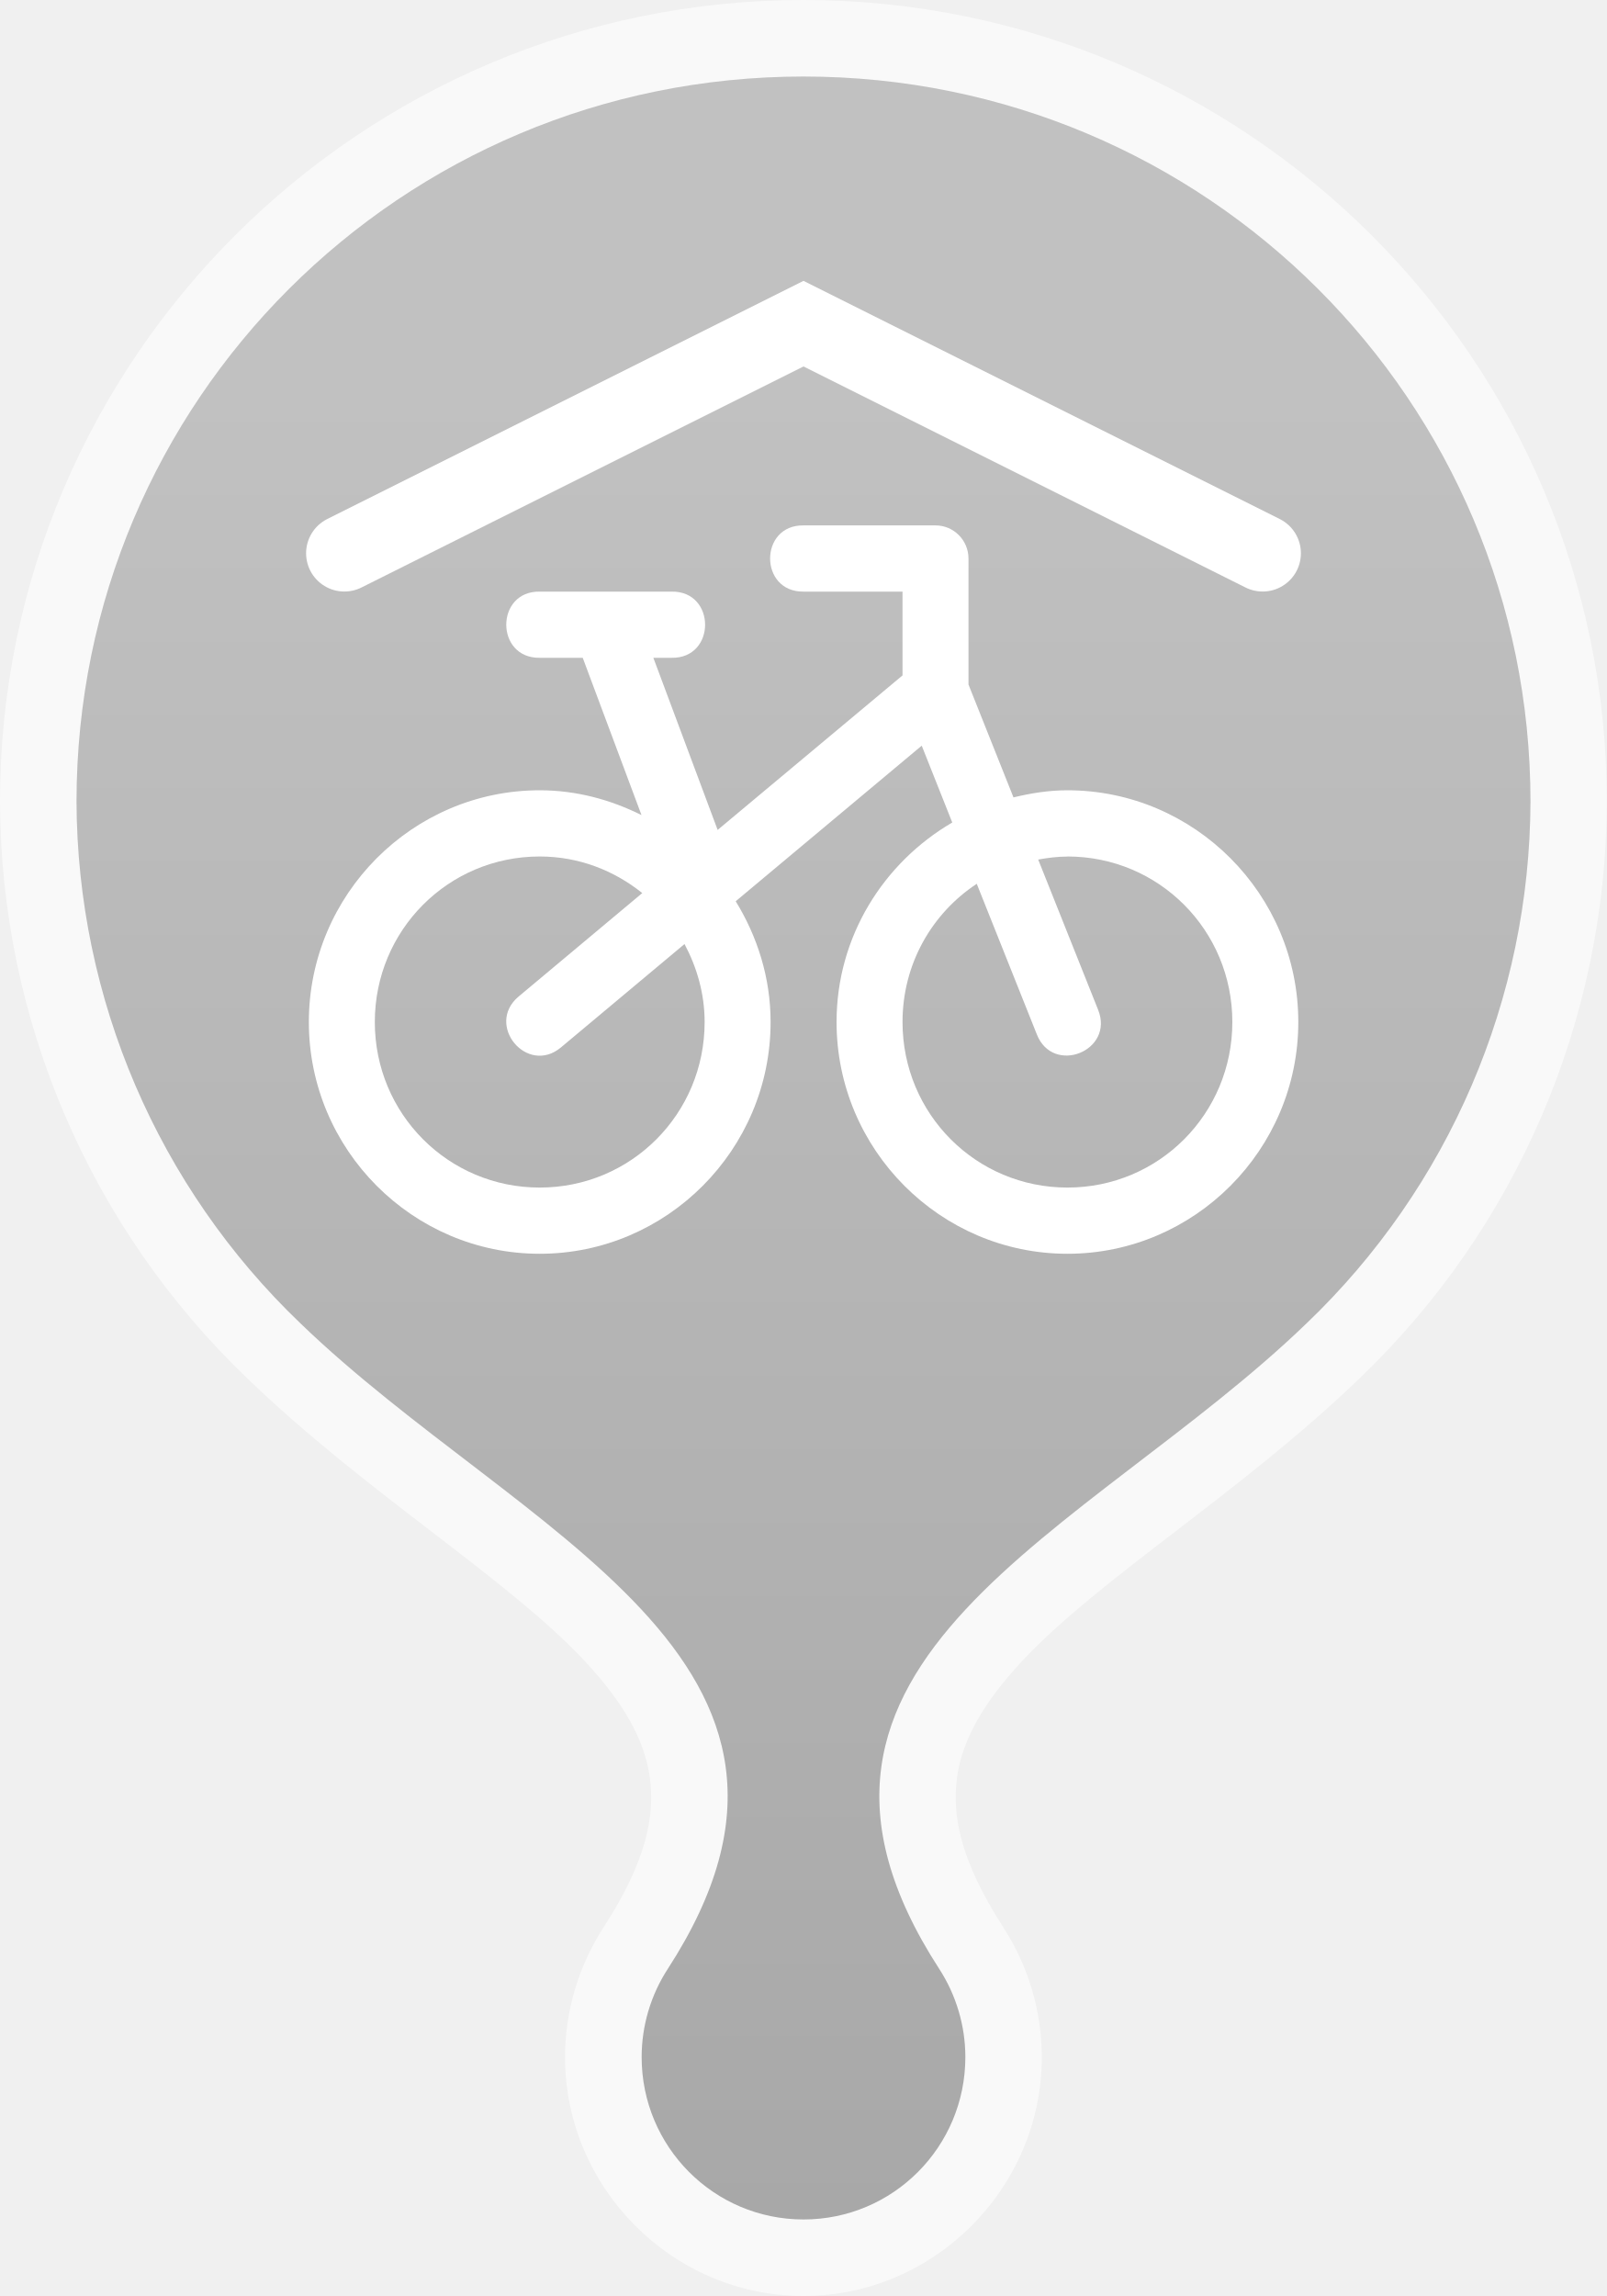
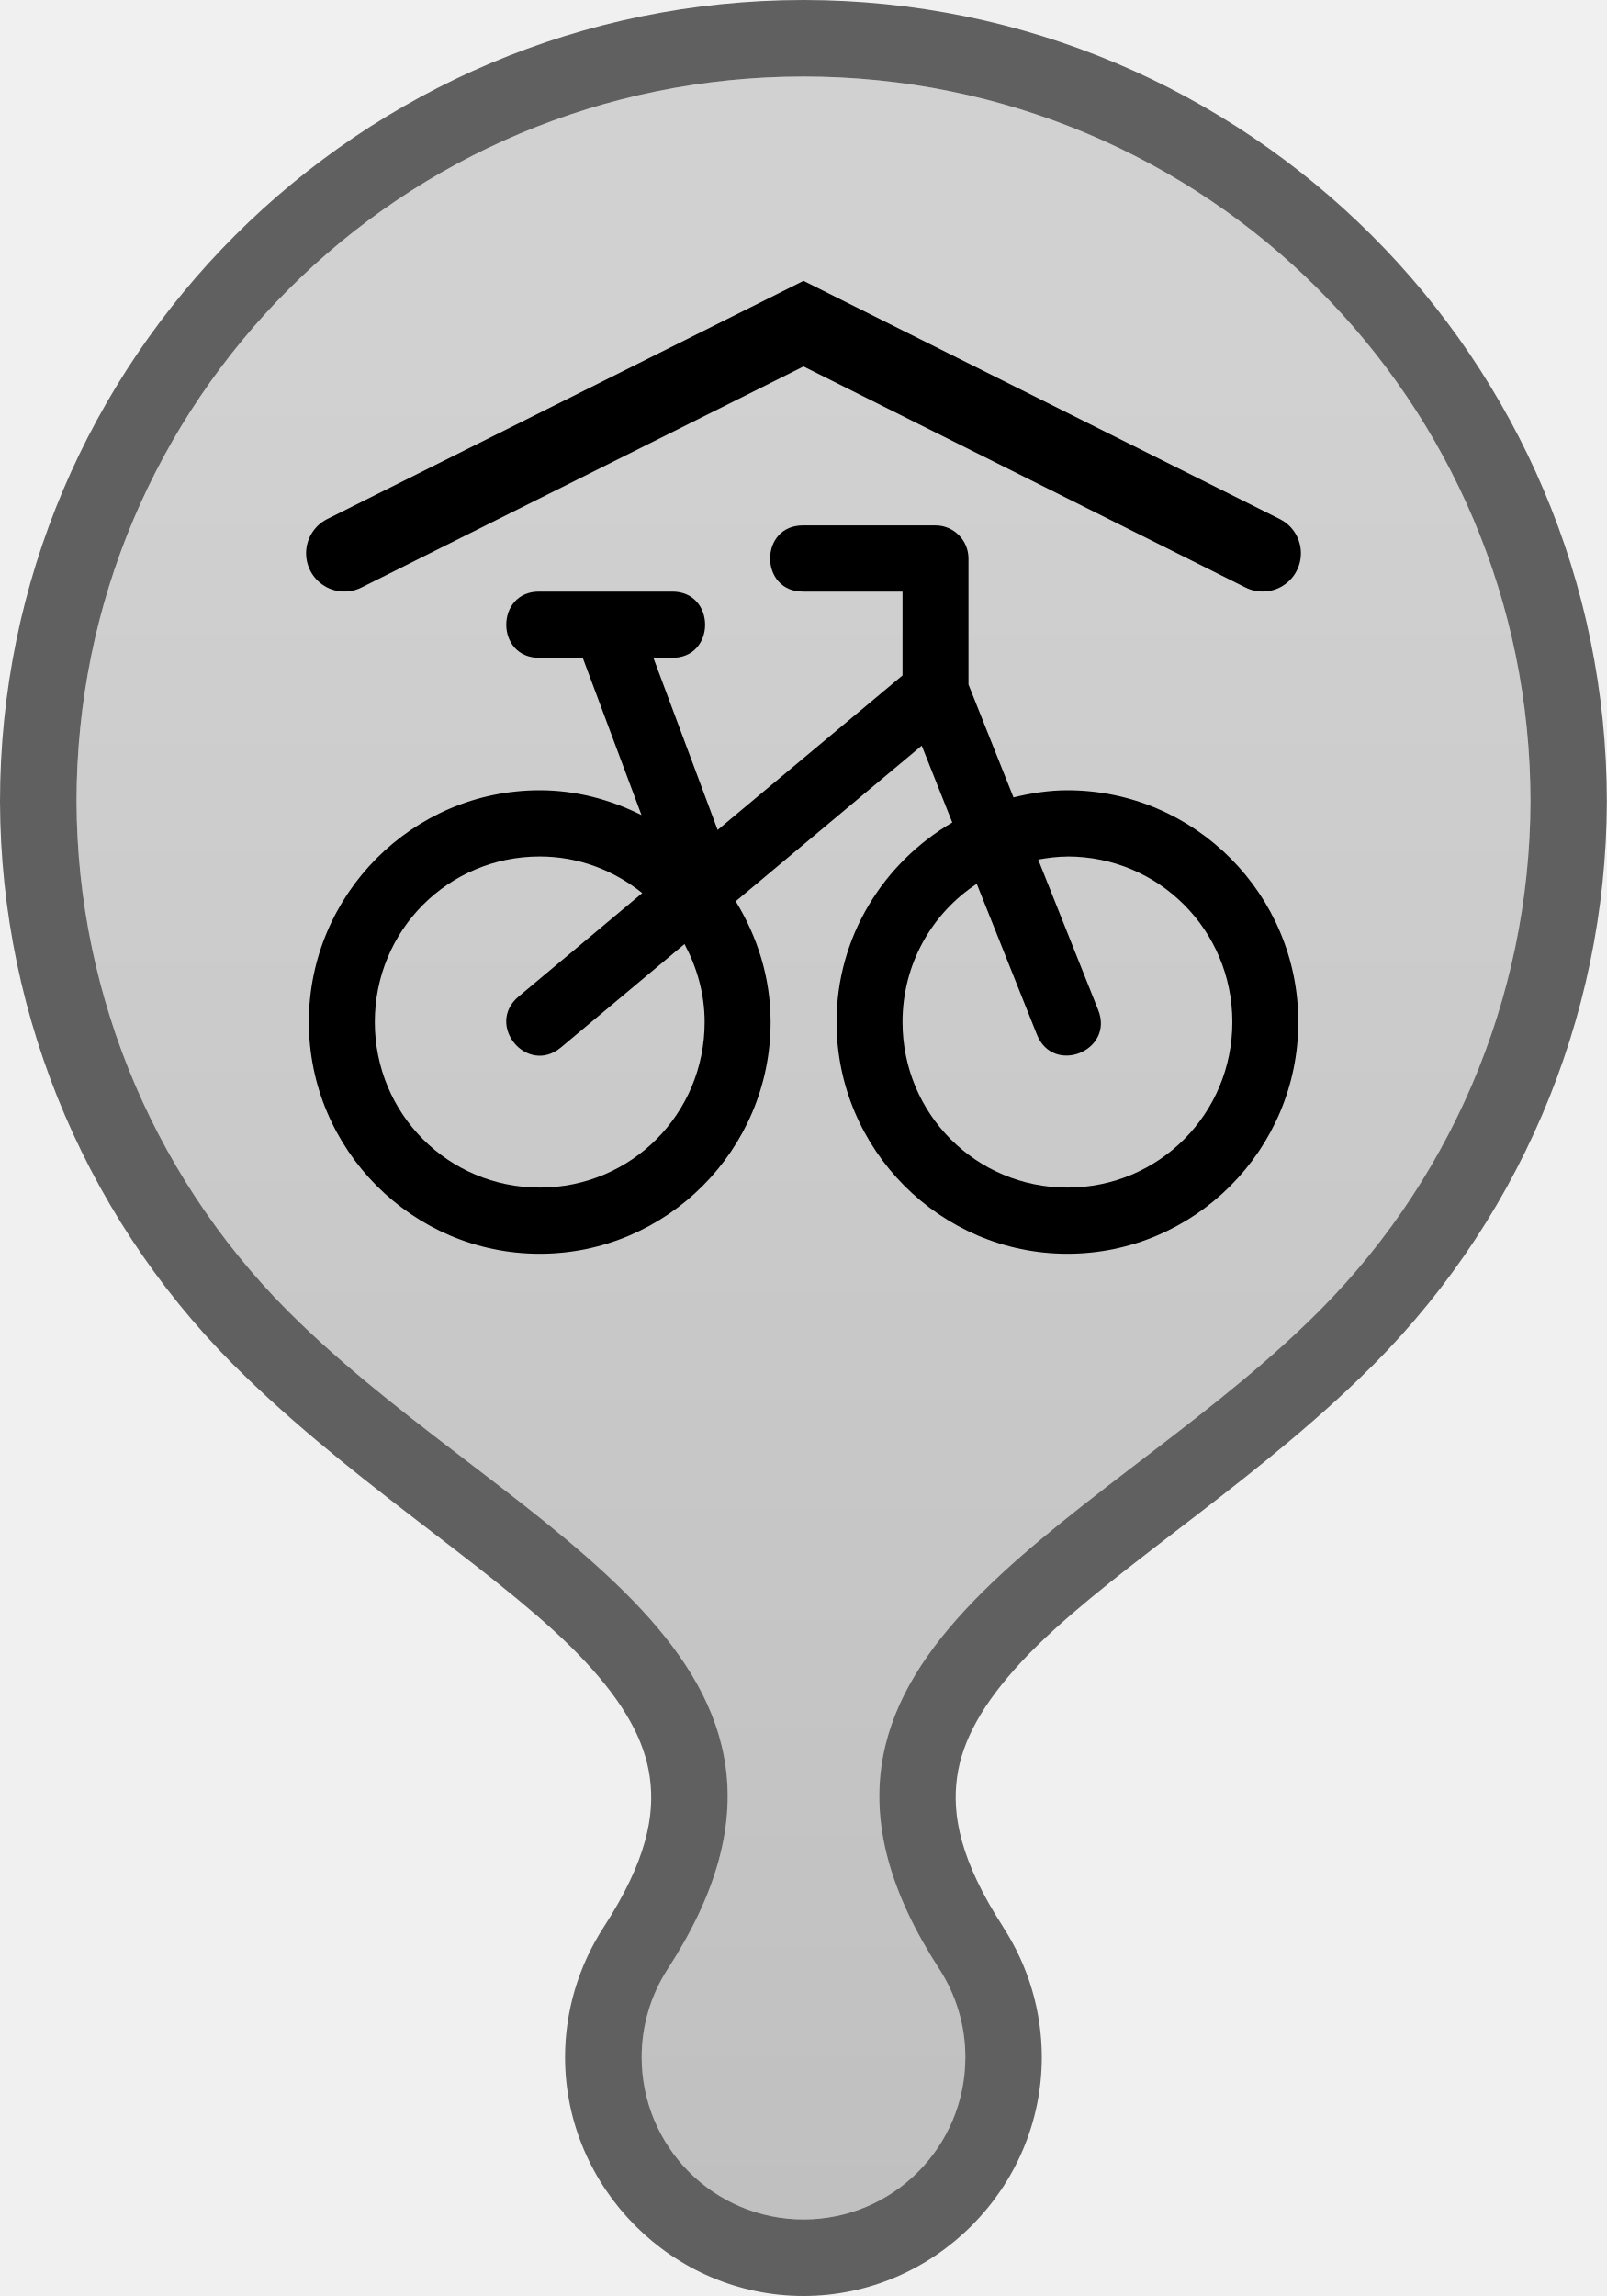
<svg xmlns="http://www.w3.org/2000/svg" width="21" height="30" version="1.1" viewBox="0 0 21 30" xml:space="preserve">
  <defs>
    <linearGradient id="linearGradient1" x1="10.5" x2="10.5" y1="5" y2="29" gradientUnits="userSpaceOnUse">
-       <stop stop-color="#545454" stop-opacity=".298" offset="0" />
-       <stop stop-color="#000" stop-opacity=".298" offset="1" />
+       <stop stop-color="#545454" stop-opacity=".2" offset="0" />
+       <stop stop-color="#000" stop-opacity=".2" offset="1" />
    </linearGradient>
  </defs>
-   <path d="m10.5 0c-5.8 0-10.5 4.702-10.5 10.475v4e-3c0.009 2.846 1.178 5.566 3.234 7.533 1.55 1.496 3.406 2.615 4.414 3.699 0.504 0.542 0.777 1.025 0.844 1.516 0.067 0.49-0.038 1.082-0.604 1.955-0.327 0.505-0.504 1.095-0.504 1.697 8.05e-5 1.708 1.403 3.121 3.115 3.121 1.712-8e-5 3.115-1.413 3.115-3.121-1e-4 -0.602-0.176-1.192-0.504-1.697v-2e-3c-0.564-0.871-0.67-1.463-0.604-1.953 0.067-0.49 0.34-0.973 0.844-1.516 1.008-1.085 2.864-2.204 4.414-3.699 2.057-1.967 3.225-4.687 3.234-7.533v-4e-3c-6.1e-5 -5.772-4.7-10.475-10.5-10.475zm0 1c5.263 0 9.5 4.242 9.5 9.475-0.008 2.576-1.065 5.038-2.928 6.818-2.861 2.76-7.416 4.393-4.799 8.432 0.223 0.344 0.342 0.745 0.342 1.154-5.5e-5 1.171-0.944 2.121-2.115 2.121-1.171-5.5e-5 -2.115-0.95-2.115-2.121 6.83e-5 -0.41 0.119-0.811 0.342-1.154 2.617-4.038-1.938-5.672-4.799-8.432-1.862-1.78-2.919-4.242-2.928-6.818 5.52e-5 -5.233 4.237-9.475 9.5-9.475z" fill="#fff" opacity=".6" />
+   <path d="m10.5 0c-5.8 0-10.5 4.702-10.5 10.475v4e-3c0.009 2.846 1.178 5.566 3.234 7.533 1.55 1.496 3.406 2.615 4.414 3.699 0.504 0.542 0.777 1.025 0.844 1.516 0.067 0.49-0.038 1.082-0.604 1.955-0.327 0.505-0.504 1.095-0.504 1.697 8.05e-5 1.708 1.403 3.121 3.115 3.121 1.712-8e-5 3.115-1.413 3.115-3.121-1e-4 -0.602-0.176-1.192-0.504-1.697v-2e-3c-0.564-0.871-0.67-1.463-0.604-1.953 0.067-0.49 0.34-0.973 0.844-1.516 1.008-1.085 2.864-2.204 4.414-3.699 2.057-1.967 3.225-4.687 3.234-7.533v-4e-3c-6.1e-5 -5.772-4.7-10.475-10.5-10.475zm0 1c5.263 0 9.5 4.242 9.5 9.475-0.008 2.576-1.065 5.038-2.928 6.818-2.861 2.76-7.416 4.393-4.799 8.432 0.223 0.344 0.342 0.745 0.342 1.154-5.5e-5 1.171-0.944 2.121-2.115 2.121-1.171-5.5e-5 -2.115-0.95-2.115-2.121 6.83e-5 -0.41 0.119-0.811 0.342-1.154 2.617-4.038-1.938-5.672-4.799-8.432-1.862-1.78-2.919-4.242-2.928-6.818 5.52e-5 -5.233 4.237-9.475 9.5-9.475z" fill="#000" opacity=".6" />
  <path d="m10.5 1c5.263 0 9.5 4.242 9.5 9.475-0.008 2.576-1.065 5.038-2.928 6.818-2.861 2.76-7.416 4.393-4.799 8.432 0.223 0.344 0.342 0.745 0.342 1.154-5.5e-5 1.171-0.944 2.121-2.115 2.121-1.171-5.5e-5 -2.115-0.95-2.115-2.121 6.83e-5 -0.41 0.119-0.811 0.342-1.154 2.617-4.038-1.938-5.672-4.799-8.432-1.862-1.78-2.919-4.242-2.928-6.818 5.52e-5 -5.233 4.237-9.475 9.5-9.475z" fill="url(#linearGradient1)" />
-   <path d="m10.501 6.865c-0.583-0.009-0.583 0.873 0 0.865h1.293v1.095l-2.416 2.019-0.84-2.249h0.239c0.583 0.009 0.583-0.873 0-0.865h-1.724c-0.583-0.009-0.583 0.873 0 0.865h0.562l0.768 2.055c-0.403-0.201-0.851-0.324-1.33-0.324-1.661 0-3.017 1.361-3.017 3.028s1.356 3.028 3.017 3.028 3.017-1.361 3.017-3.028c0-0.58-0.173-1.117-0.456-1.578l2.431-2.033 0.399 1.004c-0.899 0.525-1.512 1.492-1.512 2.607 0 1.667 1.356 3.028 3.017 3.028 1.661 0 3.017-1.361 3.017-3.028s-1.356-3.028-3.017-3.028c-0.244 0-0.478 0.038-0.705 0.093l-0.588-1.475v-1.646c0-0.239-0.193-0.433-0.431-0.433zm-3.448 4.326c0.511 0 0.972 0.183 1.34 0.478l-1.616 1.352c-0.44 0.37 0.11 1.033 0.552 0.666l1.616-1.352c0.162 0.304 0.263 0.648 0.263 1.019 0 1.2-0.96 2.163-2.155 2.163s-2.155-0.963-2.155-2.163c0-1.2 0.96-2.163 2.155-2.163zm6.896 0c1.195 0 2.155 0.963 2.155 2.163 0 1.2-0.96 2.163-2.155 2.163s-2.155-0.963-2.155-2.163c0-0.759 0.385-1.421 0.97-1.806l0.785 1.967c0.212 0.539 1.017 0.216 0.801-0.321l-0.783-1.963c0.124-0.022 0.251-0.039 0.382-0.039z" fill="#fff" stroke-width=".769" />
-   <path d="m4.5 7.229 6-3 6 3" fill="none" stroke="#fff" stroke-linecap="round" />
+   <path d="m10.501 6.865c-0.583-0.009-0.583 0.873 0 0.865h1.293v1.095l-2.416 2.019-0.84-2.249h0.239c0.583 0.009 0.583-0.873 0-0.865h-1.724c-0.583-0.009-0.583 0.873 0 0.865h0.562l0.768 2.055c-0.403-0.201-0.851-0.324-1.33-0.324-1.661 0-3.017 1.361-3.017 3.028s1.356 3.028 3.017 3.028 3.017-1.361 3.017-3.028c0-0.58-0.173-1.117-0.456-1.578l2.431-2.033 0.399 1.004c-0.899 0.525-1.512 1.492-1.512 2.607 0 1.667 1.356 3.028 3.017 3.028 1.661 0 3.017-1.361 3.017-3.028s-1.356-3.028-3.017-3.028c-0.244 0-0.478 0.038-0.705 0.093l-0.588-1.475v-1.646c0-0.239-0.193-0.433-0.431-0.433zm-3.448 4.326c0.511 0 0.972 0.183 1.34 0.478l-1.616 1.352c-0.44 0.37 0.11 1.033 0.552 0.666l1.616-1.352c0.162 0.304 0.263 0.648 0.263 1.019 0 1.2-0.96 2.163-2.155 2.163s-2.155-0.963-2.155-2.163c0-1.2 0.96-2.163 2.155-2.163zm6.896 0c1.195 0 2.155 0.963 2.155 2.163 0 1.2-0.96 2.163-2.155 2.163s-2.155-0.963-2.155-2.163c0-0.759 0.385-1.421 0.97-1.806l0.785 1.967c0.212 0.539 1.017 0.216 0.801-0.321l-0.783-1.963c0.124-0.022 0.251-0.039 0.382-0.039z" fill="#000" stroke-width=".769" />
+   <path d="m4.5 7.229 6-3 6 3" fill="none" stroke="#000" stroke-linecap="round" />
</svg>
